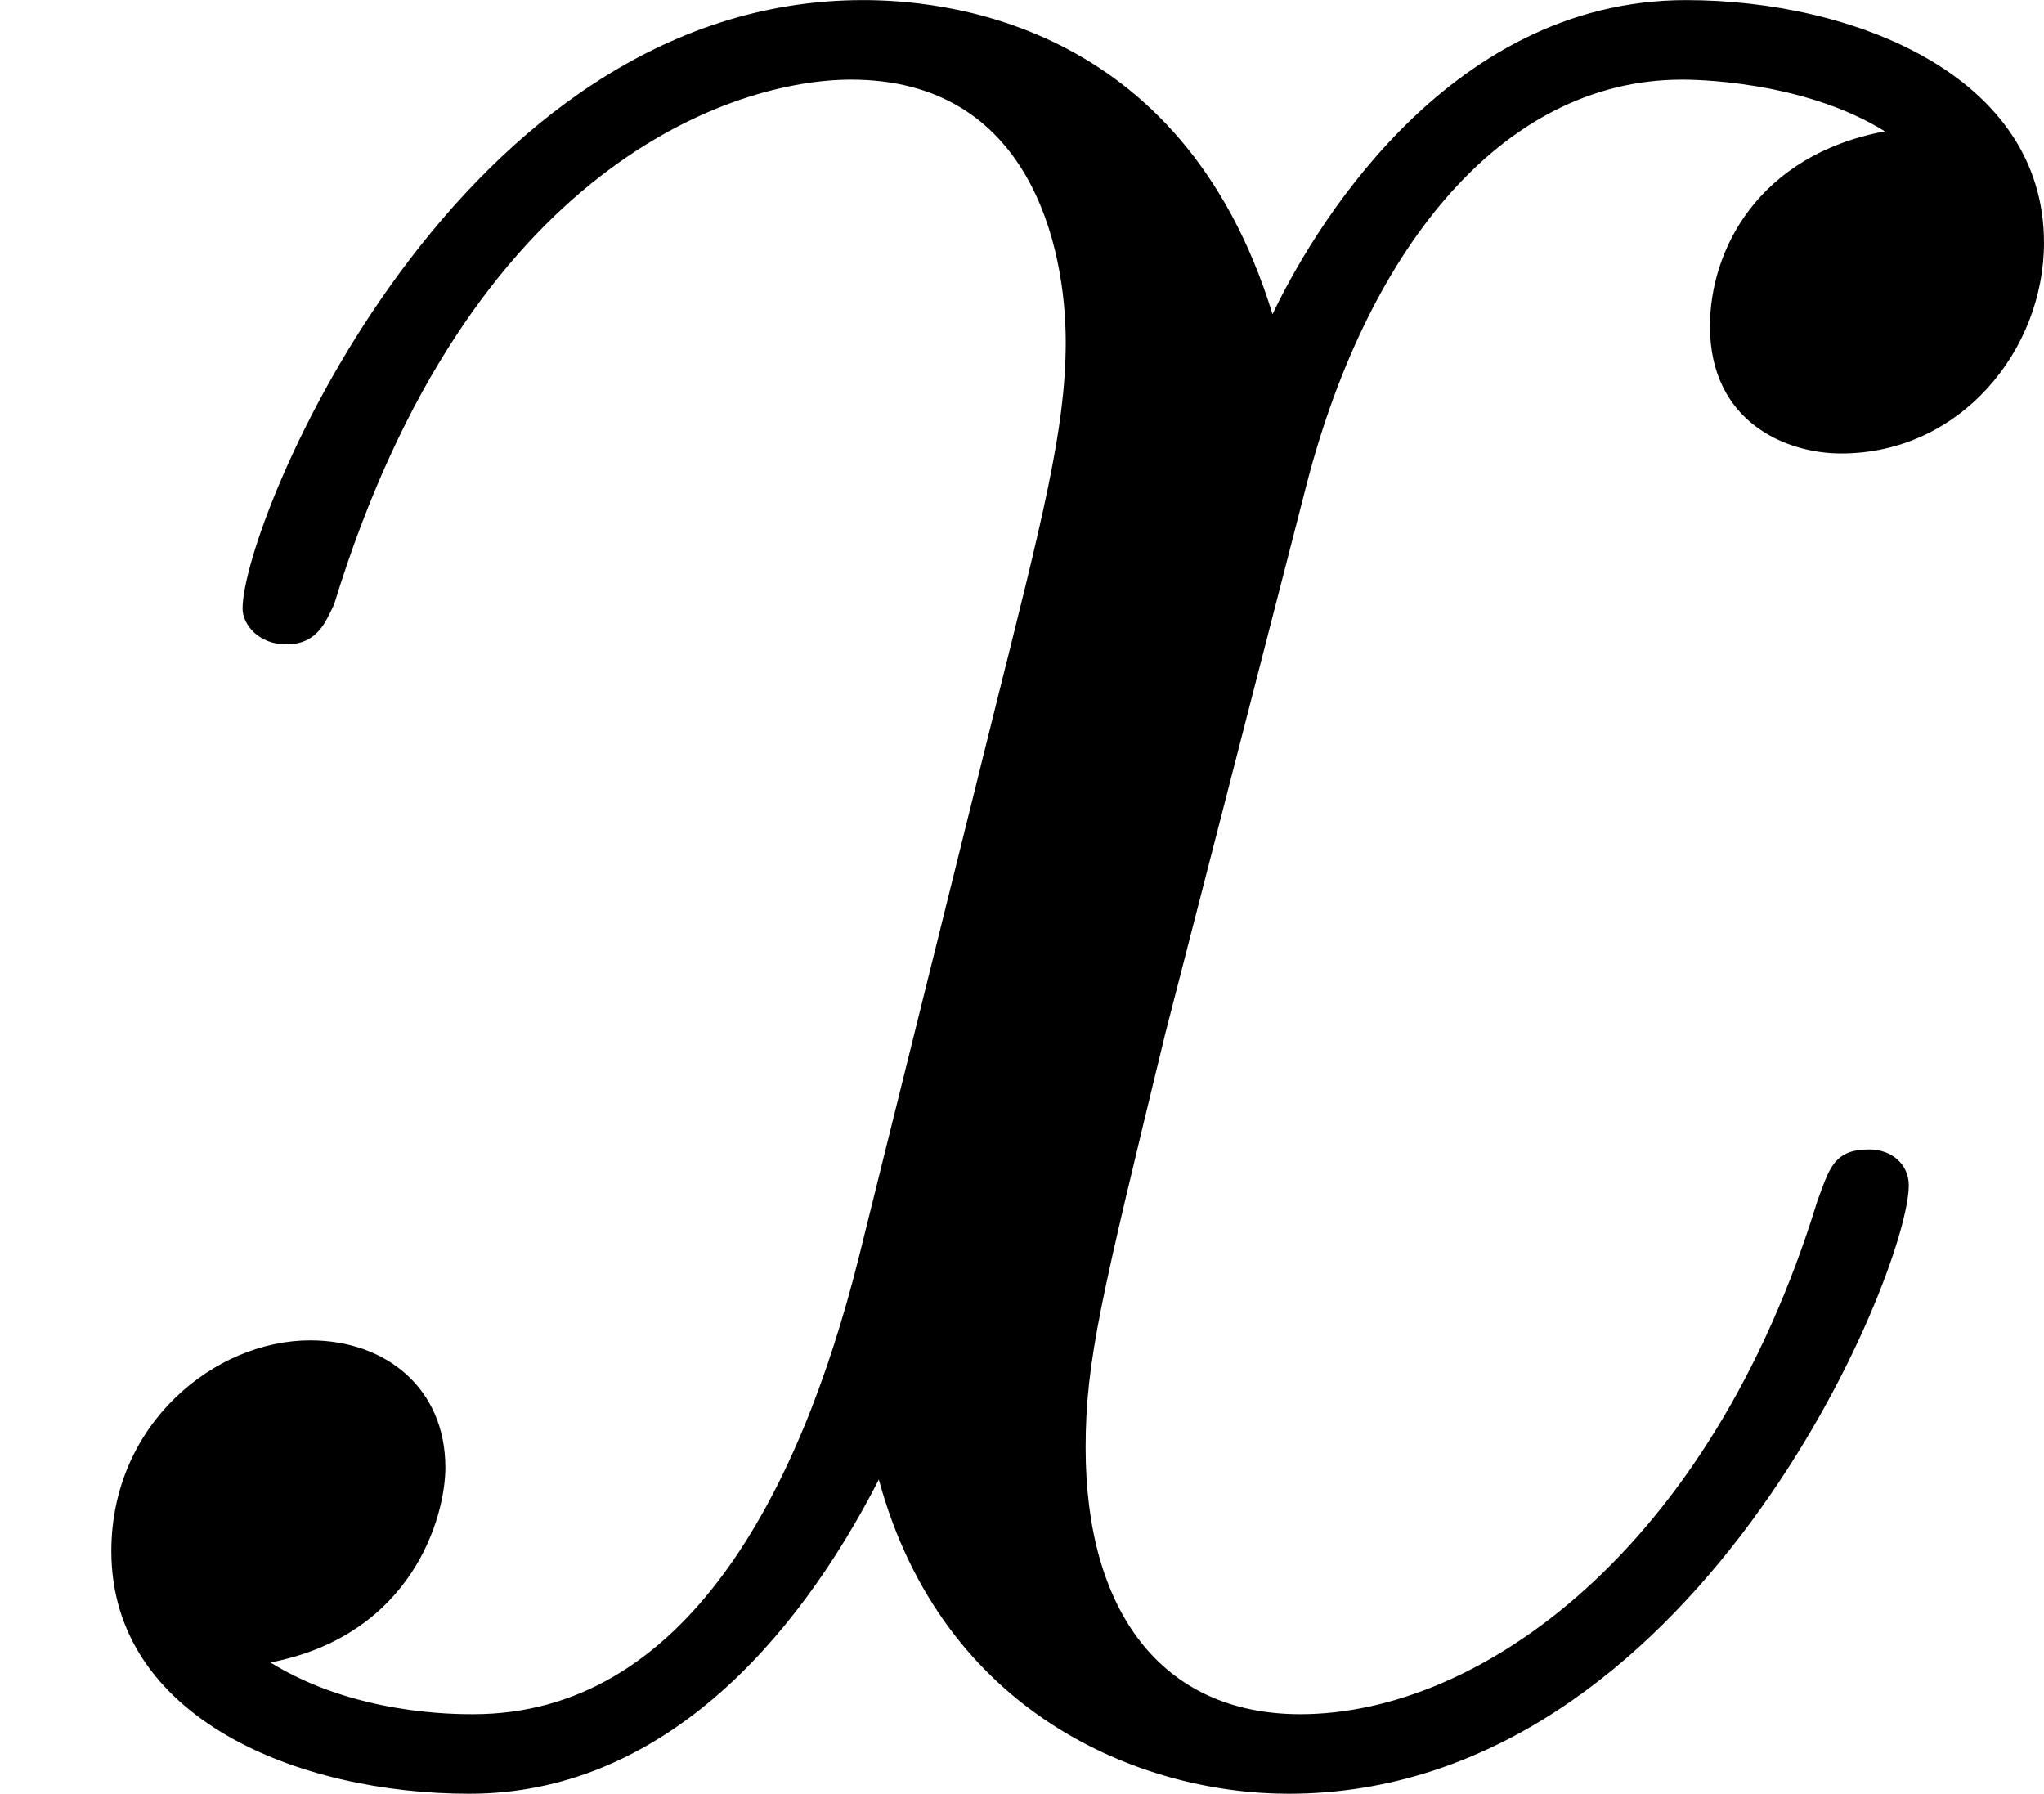
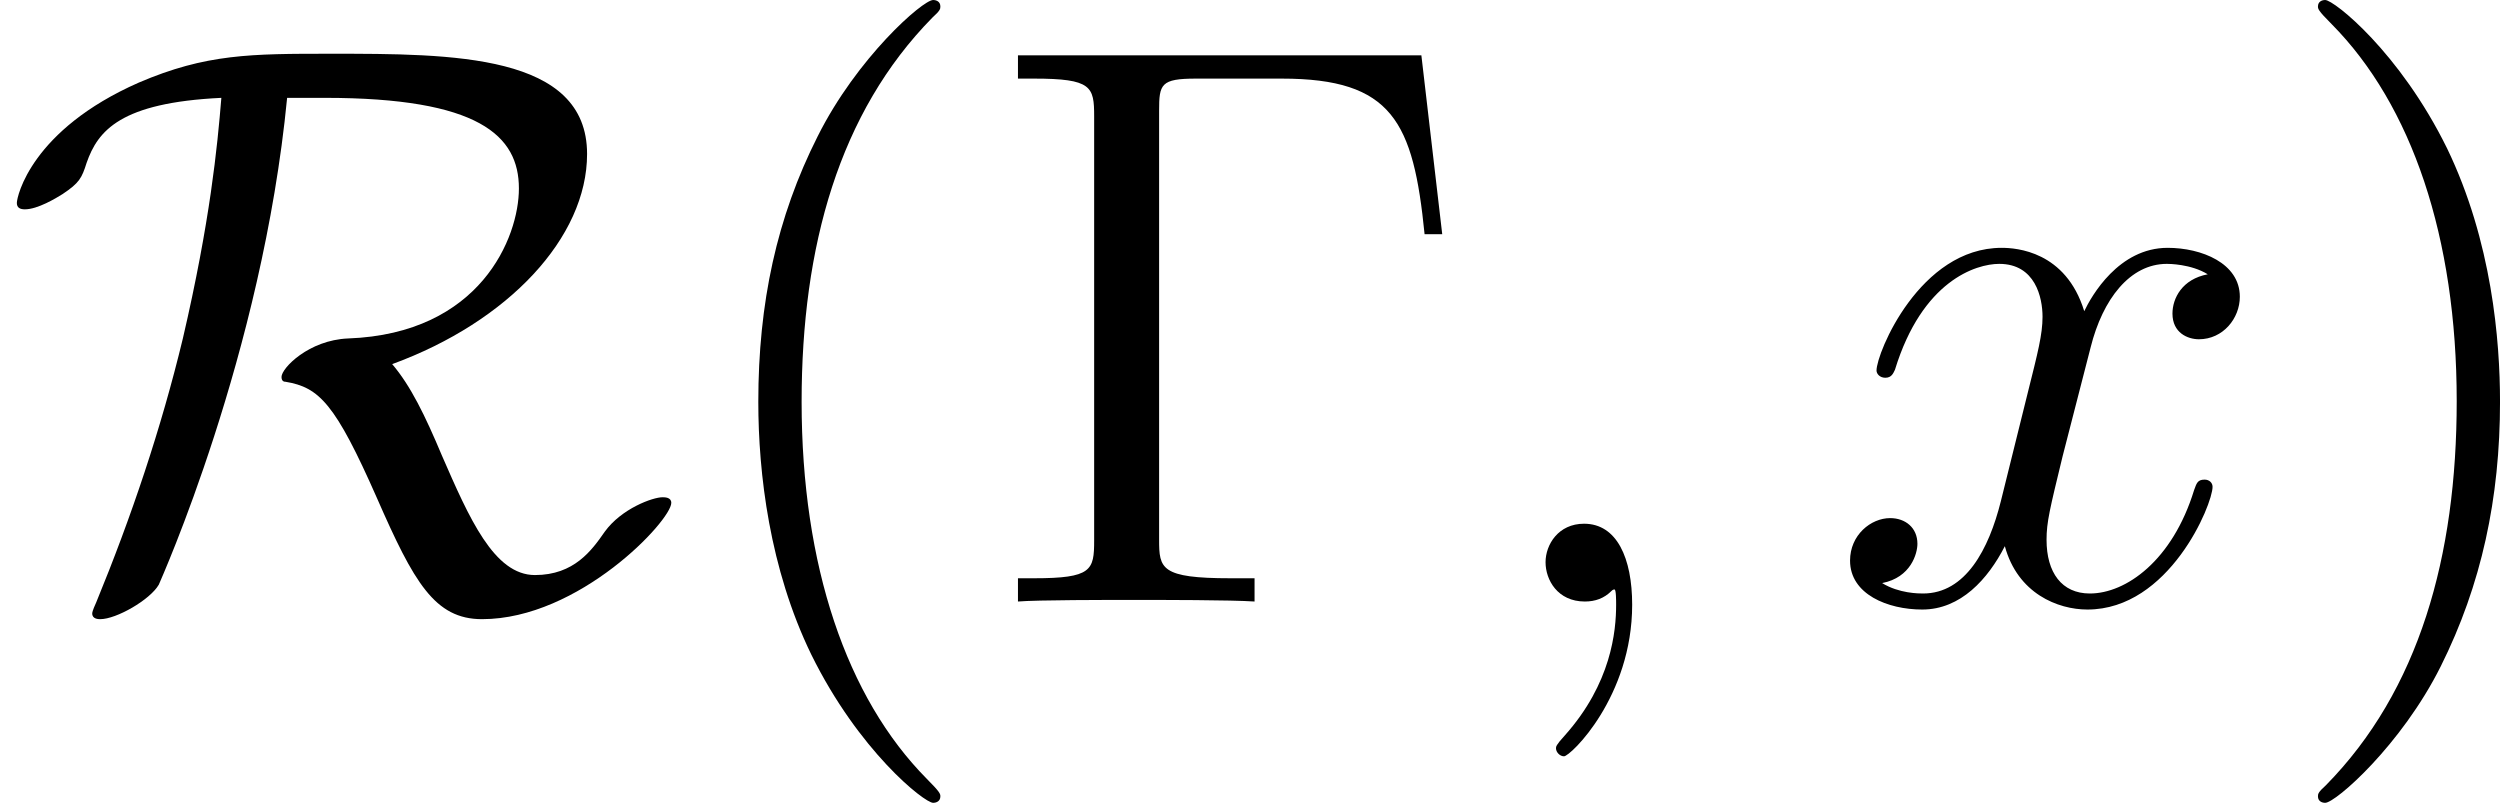
- <svg xmlns="http://www.w3.org/2000/svg" xmlns:xlink="http://www.w3.org/1999/xlink" height="10.784pt" version="1.1" viewBox="112.827 120.962 12.29 10.784" width="12.29pt">
+ <svg xmlns="http://www.w3.org/2000/svg" xmlns:xlink="http://www.w3.org/1999/xlink" height="23.934pt" version="1.1" viewBox="112.827 113.574 74.532 23.934" width="74.532pt">
  <defs>
-     <path d="M5.688 -4.896C5.304 -4.824 5.16 -4.536 5.16 -4.308C5.16 -4.02 5.388 -3.924 5.556 -3.924C5.916 -3.924 6.168 -4.236 6.168 -4.56C6.168 -5.064 5.592 -5.292 5.088 -5.292C4.356 -5.292 3.948 -4.572 3.84 -4.344C3.564 -5.244 2.82 -5.292 2.604 -5.292C1.38 -5.292 0.732 -3.72 0.732 -3.456C0.732 -3.408 0.78 -3.348 0.864 -3.348C0.96 -3.348 0.984 -3.42 1.008 -3.468C1.416 -4.8 2.22 -5.052 2.568 -5.052C3.108 -5.052 3.216 -4.548 3.216 -4.26C3.216 -3.996 3.144 -3.72 3 -3.144L2.592 -1.5C2.412 -0.78 2.064 -0.12 1.428 -0.12C1.368 -0.12 1.068 -0.12 0.816 -0.276C1.248 -0.36 1.344 -0.72 1.344 -0.864C1.344 -1.104 1.164 -1.248 0.936 -1.248C0.648 -1.248 0.336 -0.996 0.336 -0.612C0.336 -0.108 0.9 0.12 1.416 0.12C1.992 0.12 2.4 -0.336 2.652 -0.828C2.844 -0.12 3.444 0.12 3.888 0.12C5.112 0.12 5.76 -1.452 5.76 -1.716C5.76 -1.776 5.712 -1.824 5.64 -1.824C5.532 -1.824 5.52 -1.764 5.484 -1.668C5.16 -0.612 4.464 -0.12 3.924 -0.12C3.504 -0.12 3.276 -0.432 3.276 -0.924C3.276 -1.188 3.324 -1.38 3.516 -2.172L3.936 -3.804C4.116 -4.524 4.524 -5.052 5.076 -5.052C5.1 -5.052 5.436 -5.052 5.688 -4.896Z" id="g0-120" />
+     <path d="M4.86 -7.536C7.164 -7.536 7.764 -6.972 7.764 -6.18C7.764 -5.448 7.188 -4.008 5.208 -3.936C4.62 -3.912 4.212 -3.492 4.212 -3.36C4.212 -3.288 4.26 -3.288 4.272 -3.288C4.776 -3.204 5.016 -2.964 5.64 -1.548C6.192 -0.288 6.504 0.264 7.212 0.264C8.664 0.264 10.044 -1.212 10.044 -1.476C10.044 -1.56 9.948 -1.56 9.912 -1.56C9.768 -1.56 9.3 -1.392 9.048 -1.044C8.856 -0.768 8.592 -0.396 8.004 -0.396C7.392 -0.396 7.02 -1.248 6.612 -2.184C6.36 -2.784 6.144 -3.228 5.868 -3.552C7.608 -4.188 8.784 -5.448 8.784 -6.696C8.784 -8.196 6.768 -8.196 4.956 -8.196C3.756 -8.196 3.084 -8.196 2.076 -7.764C0.468 -7.056 0.252 -6.06 0.252 -5.964C0.252 -5.892 0.3 -5.868 0.372 -5.868C0.564 -5.868 0.84 -6.036 0.936 -6.096C1.188 -6.264 1.224 -6.336 1.296 -6.564C1.464 -7.044 1.8 -7.464 3.312 -7.536C3.252 -6.804 3.144 -5.688 2.736 -3.936C2.412 -2.592 1.968 -1.272 1.44 0.012C1.38 0.144 1.38 0.168 1.38 0.18C1.38 0.264 1.476 0.264 1.5 0.264C1.74 0.264 2.244 -0.024 2.376 -0.252C2.4 -0.312 3.924 -3.696 4.296 -7.536H4.86Z" id="g0-82" />
+     <path d="M2.34 0.048C2.34 -0.648 2.112 -1.164 1.62 -1.164C1.236 -1.164 1.044 -0.852 1.044 -0.588S1.224 0 1.632 0C1.788 0 1.92 -0.048 2.028 -0.156C2.052 -0.18 2.064 -0.18 2.076 -0.18C2.1 -0.18 2.1 -0.012 2.1 0.048C2.1 0.444 2.028 1.224 1.332 2.004C1.2 2.148 1.2 2.172 1.2 2.196C1.2 2.256 1.26 2.316 1.32 2.316C1.416 2.316 2.34 1.428 2.34 0.048Z" id="g2-59" />
+     <path d="M5.688 -4.896C5.304 -4.824 5.16 -4.536 5.16 -4.308C5.16 -4.02 5.388 -3.924 5.556 -3.924C5.916 -3.924 6.168 -4.236 6.168 -4.56C6.168 -5.064 5.592 -5.292 5.088 -5.292C4.356 -5.292 3.948 -4.572 3.84 -4.344C3.564 -5.244 2.82 -5.292 2.604 -5.292C1.38 -5.292 0.732 -3.72 0.732 -3.456C0.732 -3.408 0.78 -3.348 0.864 -3.348C0.96 -3.348 0.984 -3.42 1.008 -3.468C1.416 -4.8 2.22 -5.052 2.568 -5.052C3.108 -5.052 3.216 -4.548 3.216 -4.26C3.216 -3.996 3.144 -3.72 3 -3.144L2.592 -1.5C2.412 -0.78 2.064 -0.12 1.428 -0.12C1.368 -0.12 1.068 -0.12 0.816 -0.276C1.248 -0.36 1.344 -0.72 1.344 -0.864C1.344 -1.104 1.164 -1.248 0.936 -1.248C0.648 -1.248 0.336 -0.996 0.336 -0.612C0.336 -0.108 0.9 0.12 1.416 0.12C1.992 0.12 2.4 -0.336 2.652 -0.828C2.844 -0.12 3.444 0.12 3.888 0.12C5.112 0.12 5.76 -1.452 5.76 -1.716C5.76 -1.776 5.712 -1.824 5.64 -1.824C5.532 -1.824 5.52 -1.764 5.484 -1.668C5.16 -0.612 4.464 -0.12 3.924 -0.12C3.504 -0.12 3.276 -0.432 3.276 -0.924C3.276 -1.188 3.324 -1.38 3.516 -2.172L3.936 -3.804C4.116 -4.524 4.524 -5.052 5.076 -5.052C5.1 -5.052 5.436 -5.052 5.688 -4.896Z" id="g2-120" />
+     <path d="M6.528 -8.172H0.492V-7.824H0.732C1.596 -7.824 1.632 -7.704 1.632 -7.26V-0.912C1.632 -0.468 1.596 -0.348 0.732 -0.348H0.492V0C0.78 -0.024 1.848 -0.024 2.208 -0.024C2.628 -0.024 3.684 -0.024 4.032 0V-0.348H3.672C2.628 -0.348 2.604 -0.492 2.604 -0.924V-7.344C2.604 -7.74 2.628 -7.824 3.156 -7.824H4.44C6.096 -7.824 6.408 -7.176 6.576 -5.496H6.84L6.528 -8.172Z" id="g1-0" />
+     <path d="M3.9 2.916C3.9 2.88 3.9 2.856 3.696 2.652C2.496 1.44 1.824 -0.54 1.824 -2.988C1.824 -5.316 2.388 -7.32 3.78 -8.736C3.9 -8.844 3.9 -8.868 3.9 -8.904C3.9 -8.976 3.84 -9 3.792 -9C3.636 -9 2.652 -8.136 2.064 -6.96C1.452 -5.748 1.176 -4.464 1.176 -2.988C1.176 -1.92 1.344 -0.492 1.968 0.792C2.676 2.232 3.66 3.012 3.792 3.012C3.84 3.012 3.9 2.988 3.9 2.916Z" id="g1-40" />
+     <path d="M3.384 -2.988C3.384 -3.9 3.264 -5.388 2.592 -6.78C1.884 -8.22 0.9 -9 0.768 -9C0.72 -9 0.66 -8.976 0.66 -8.904C0.66 -8.868 0.66 -8.844 0.864 -8.64C2.064 -7.428 2.736 -5.448 2.736 -3C2.736 -0.672 2.172 1.332 0.78 2.748C0.66 2.856 0.66 2.88 0.66 2.916C0.66 2.988 0.72 3.012 0.768 3.012C0.924 3.012 1.908 2.148 2.496 0.972C3.108 -0.252 3.384 -1.548 3.384 -2.988Z" id="g1-41" />
  </defs>
  <g id="page1" transform="matrix(1.99253 0 0 1.99253 0 0)">
-     <use x="56.625" xlink:href="#g0-120" y="66" />
+     <use x="56.625" xlink:href="#g0-82" y="66" />
+     <use x="66.795" xlink:href="#g1-40" y="66" />
+     <use x="71.364" xlink:href="#g1-0" y="66" />
+     <use x="78.706" xlink:href="#g2-59" y="66" />
+     <use x="83.97" xlink:href="#g2-120" y="66" />
+     <use x="90.647" xlink:href="#g1-41" y="66" />
  </g>
</svg>
